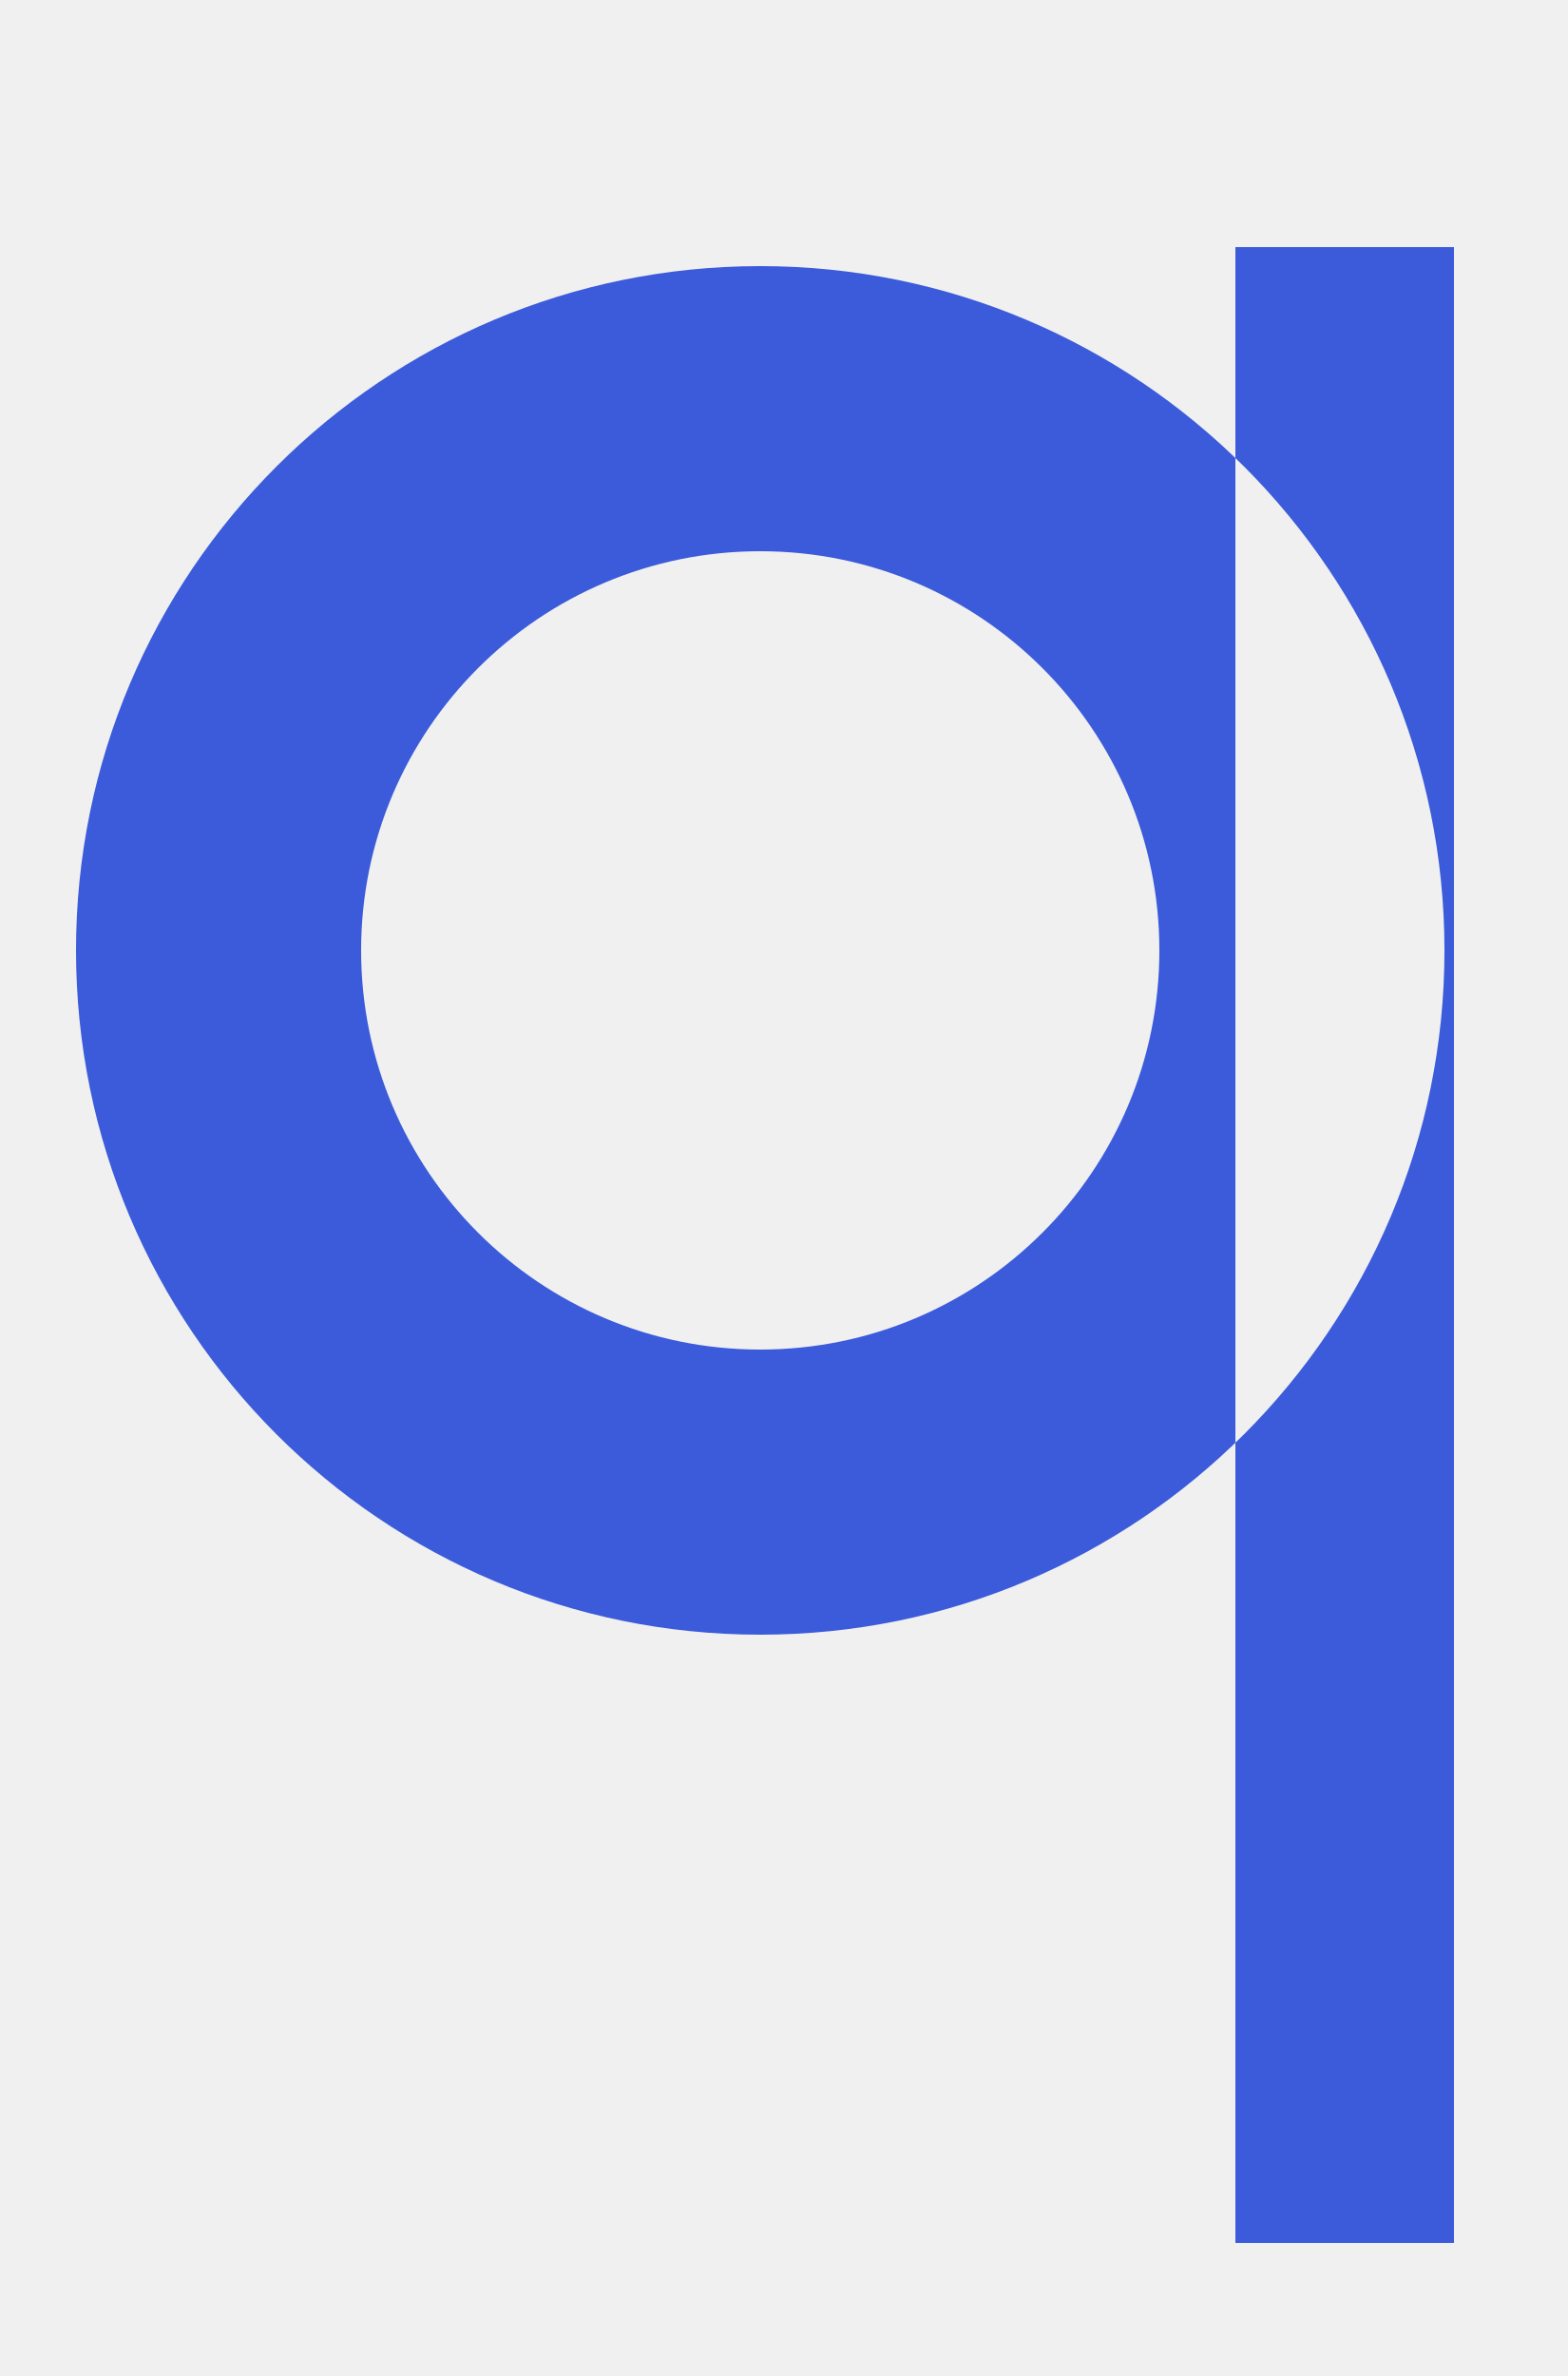
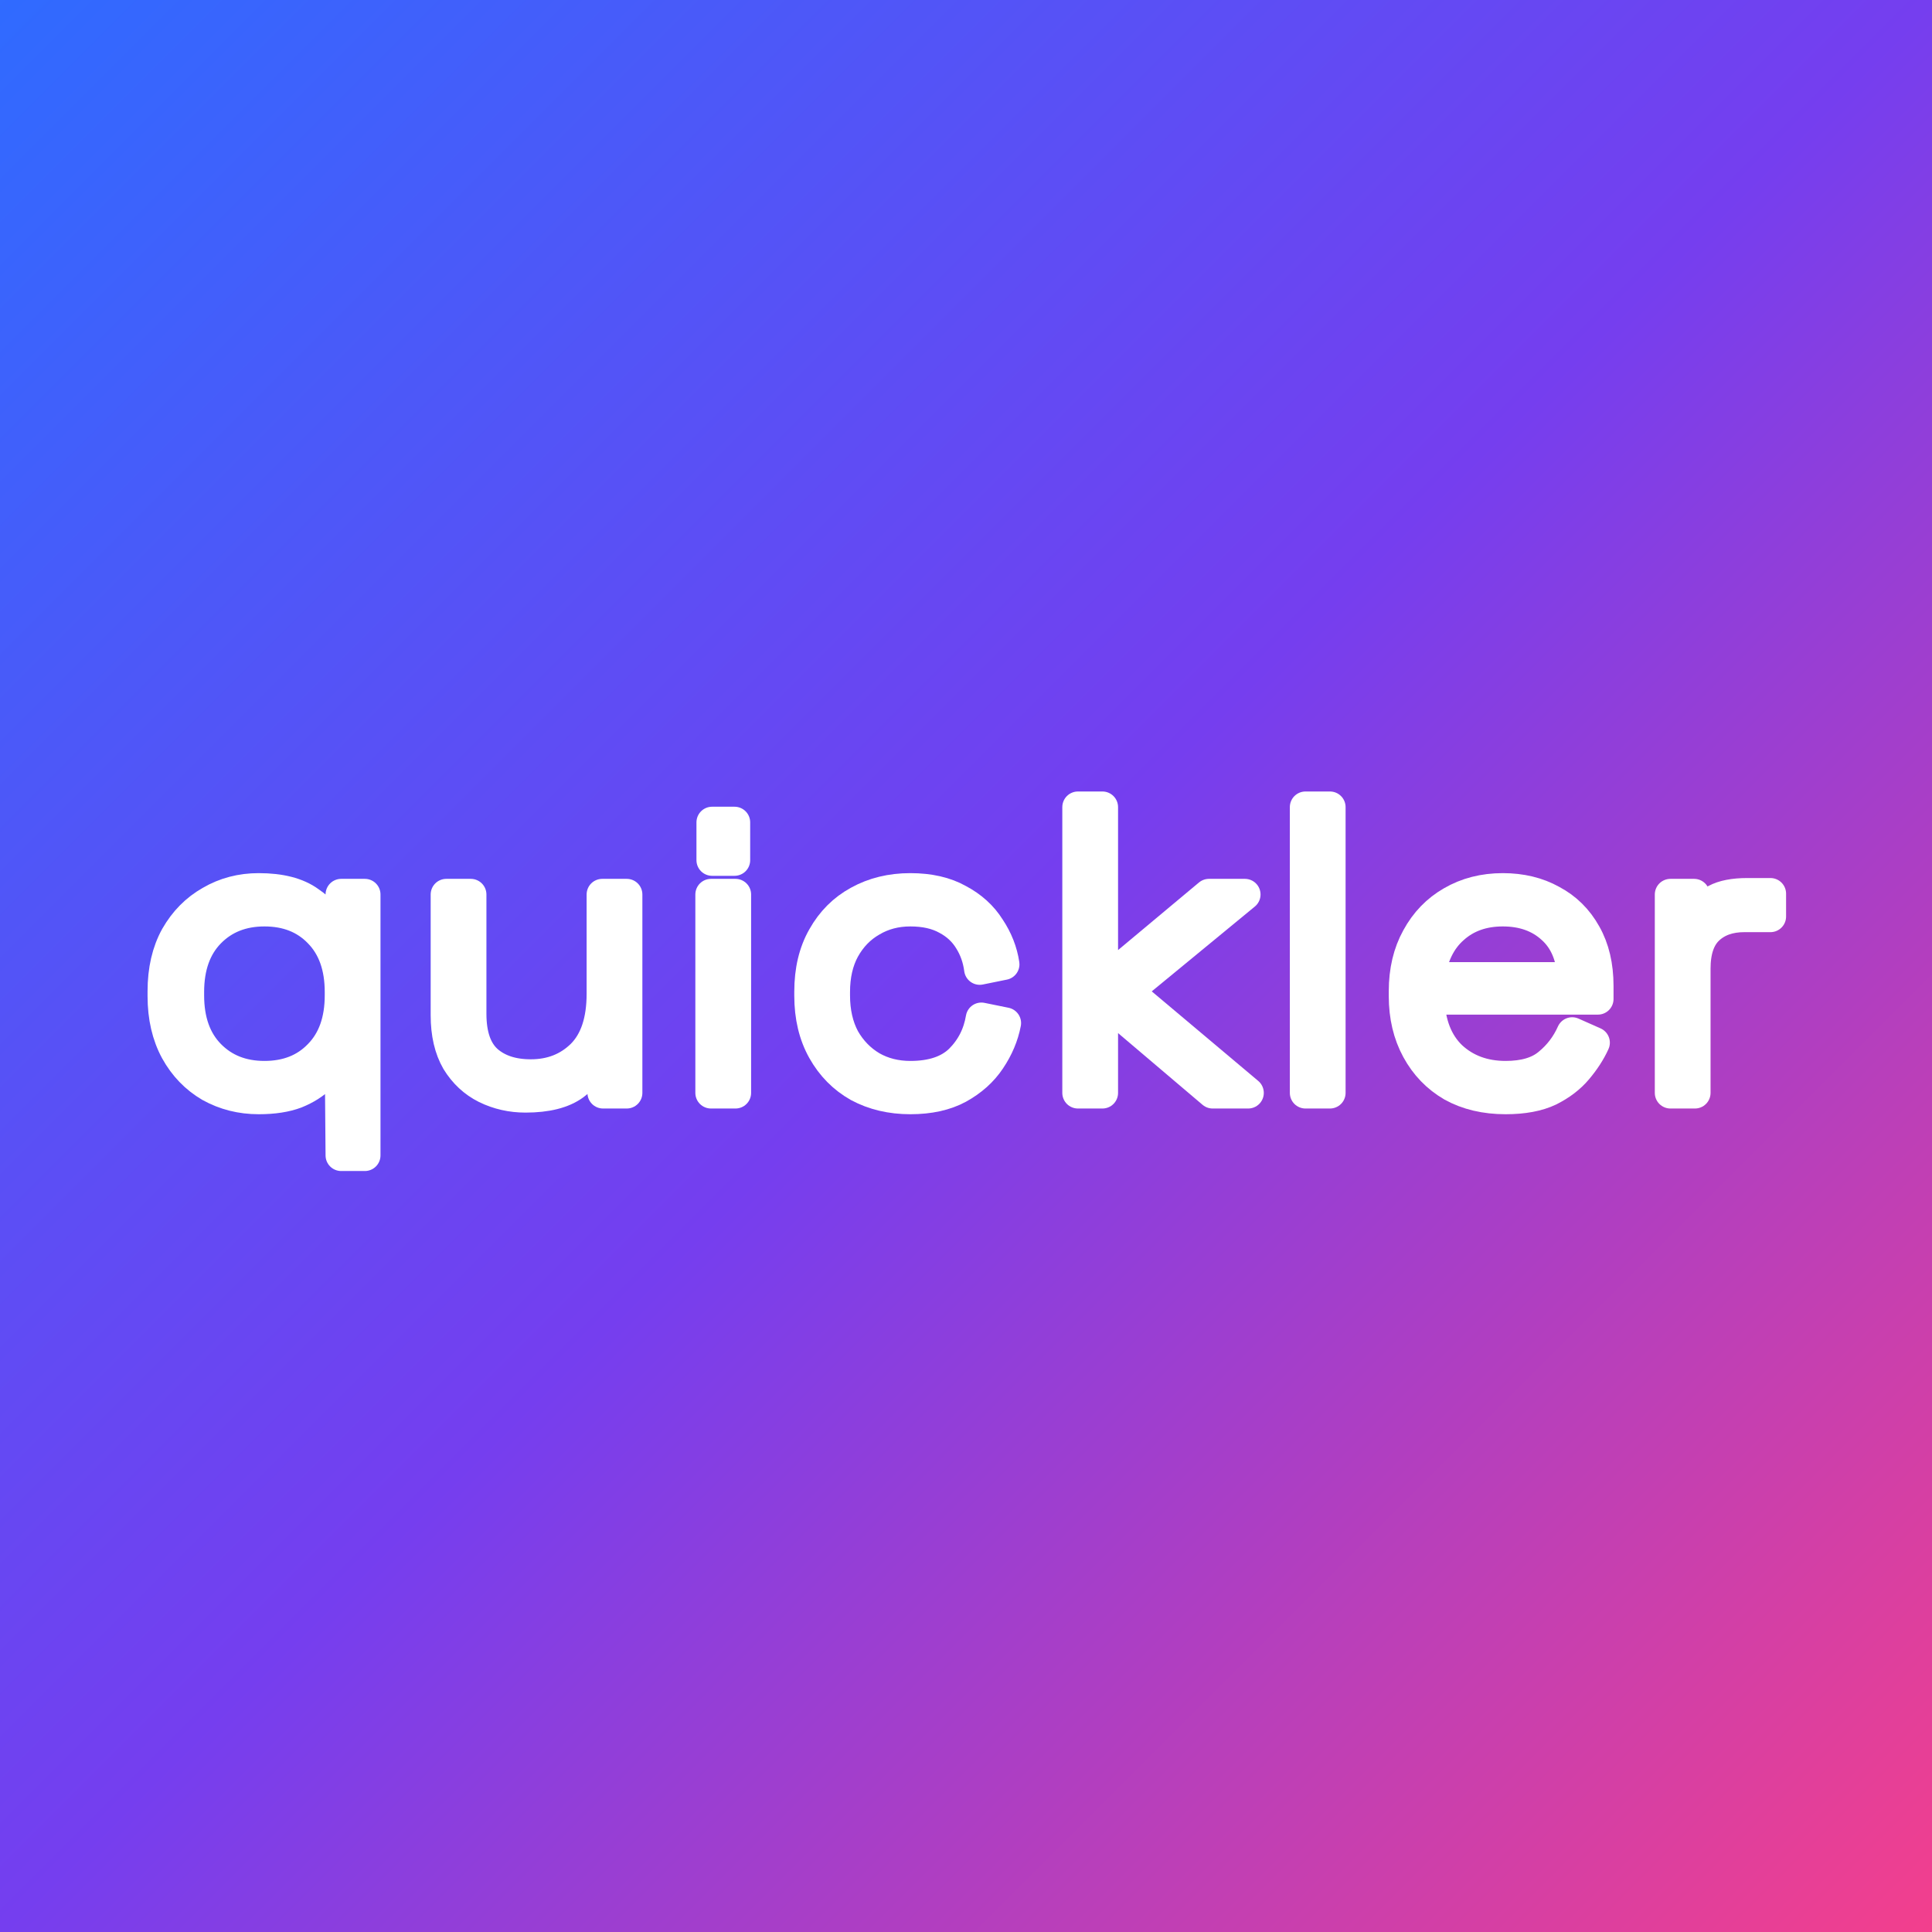
- <svg xmlns="http://www.w3.org/2000/svg" viewBox="0 0 165 250" role="img" aria-label="Quickler">
-   <path fill="#3B5BDB" fill-rule="evenodd" d="     M 152,100     A 72,72 0 0 1 8,100     A 72,72 0 0 1 152,100 Z      M 122,100     A 42,42 0 0 1 38,100     A 42,42 0 0 1 122,100 Z      M 130,26 L 153,26 L 153,236 L 130,236 Z   " />
+ <svg xmlns="http://www.w3.org/2000/svg" width="512" height="512" viewBox="0 0 512 512">
+   <defs>
+     <linearGradient id="g" x1="0" y1="0" x2="1" y2="1">
+       <stop offset="0" stop-color="#2f6bff" />
+       <stop offset="0.5" stop-color="#753eef" />
+       <stop offset="1" stop-color="#f43f8c" />
+     </linearGradient>
+   </defs>
+   <rect width="512" height="512" fill="url(#g)" />
+   <g transform="translate(36.0,208.2) scale(0.51765)">
+     <path d="M785.63 157.3V55.726H797.752V68.475H800.26C802.21 63.877 805.067 60.533 808.829 58.443C812.73 56.353 818.094 55.308 824.922 55.308H836.835V67.012H823.459C815.795 67.012 809.665 69.172 805.067 73.491C800.469 77.81 798.17 84.568 798.17 93.764V157.3H785.63Z" fill="#ffffff" stroke="#ffffff" stroke-width="16" stroke-linejoin="round" />
+     <path d="M701.266 160.226C690.816 160.226 681.689 158.066 673.886 153.747C666.223 149.288 660.232 143.088 655.912 135.146C651.593 127.204 649.433 118.078 649.433 107.767V105.259C649.433 94.809 651.593 85.683 655.912 77.88C660.232 69.938 666.153 63.807 673.677 59.488C681.341 55.029 690.049 52.8 699.802 52.8C709.277 52.8 717.637 54.82 724.883 58.861C732.267 62.762 738.049 68.475 742.229 75.999C746.409 83.384 748.5 92.231 748.5 102.542V109.23H661.974C662.392 121.909 666.223 131.732 673.469 138.699C680.853 145.526 690.119 148.94 701.266 148.94C710.74 148.94 718.055 146.78 723.211 142.461C728.505 138.142 732.546 132.847 735.333 126.577L746.619 131.593C744.529 136.191 741.603 140.719 737.841 145.178C734.218 149.497 729.48 153.12 723.628 156.046C717.776 158.833 710.322 160.226 701.266 160.226ZM662.182 98.362H735.75C735.193 87.355 731.64 78.925 725.091 73.073C718.543 67.082 710.113 64.086 699.802 64.086C689.631 64.086 681.201 67.082 674.513 73.073C667.825 78.925 663.715 87.355 662.182 98.362Z" fill="#ffffff" stroke="#ffffff" stroke-width="16" stroke-linejoin="round" />
+     <path d="M598.787 157.3V11H611.327V157.3H598.787Z" fill="#ffffff" stroke="#ffffff" stroke-width="16" stroke-linejoin="round" />
+     <path d="M482.302 157.3V11H494.842V99.198H497.35L549.391 55.726H567.783L507.591 105.259L569.455 157.3H551.272L497.35 111.529H494.842V157.3H482.302Z" fill="#ffffff" stroke="#ffffff" stroke-width="16" stroke-linejoin="round" />
+     <path d="M396.499 160.226C386.607 160.226 377.759 158.136 369.956 153.956C362.293 149.637 356.232 143.506 351.773 135.564C347.315 127.622 345.085 118.287 345.085 107.558V105.468C345.085 94.6 347.315 85.265 351.773 77.462C356.232 69.52 362.293 63.459 369.956 59.279C377.759 54.96 386.607 52.8 396.499 52.8C406.253 52.8 414.473 54.681 421.161 58.443C427.989 62.066 433.283 66.873 437.045 72.864C440.947 78.716 443.385 84.916 444.36 91.465L432.029 93.973C431.333 88.539 429.591 83.593 426.804 79.134C424.018 74.536 420.116 70.913 415.1 68.266C410.084 65.479 403.884 64.086 396.499 64.086C389.115 64.086 382.496 65.828 376.644 69.311C370.792 72.655 366.125 77.462 362.641 83.732C359.297 89.863 357.625 97.178 357.625 105.677V107.349C357.625 115.848 359.297 123.233 362.641 129.503C366.125 135.634 370.792 140.441 376.644 143.924C382.496 147.268 389.115 148.94 396.499 148.94C407.646 148.94 416.145 146.084 421.997 140.371C427.849 134.519 431.472 127.413 432.865 119.053L445.196 121.561C443.942 128.11 441.295 134.38 437.254 140.371C433.353 146.223 427.989 151.03 421.161 154.792C414.473 158.415 406.253 160.226 396.499 160.226Z" fill="#ffffff" stroke="#ffffff" stroke-width="16" stroke-linejoin="round" />
+     <path d="M294.439 157.3V55.726H306.979V157.3H294.439ZM300.709 38.17C297.643 38.17 298.073 38.17 295.006 38.17C295.006 35.3 295.006 32.365 295.006 29.3C295.006 26.095 295.006 21.3 295.006 18.8C298.073 18.8 297.643 18.8 300.709 18.8C303.913 18.8 303.533 18.8 306.506 18.8C306.506 22.8 306.506 26.595 306.506 29.8C306.506 32.865 306.506 35.3 306.506 38.17C303.533 38.17 303.913 38.17 300.709 38.17Z" fill="#ffffff" stroke="#ffffff" stroke-width="16" stroke-linejoin="round" />
+     <path d="M199.484 159.39C192.239 159.39 185.481 157.857 179.211 154.792C173.081 151.727 168.134 147.129 164.372 140.998C160.75 134.728 158.938 126.925 158.938 117.59V55.726H171.478V116.754C171.478 127.761 174.265 135.773 179.838 140.789C185.412 145.666 192.866 148.104 202.201 148.104C212.651 148.104 221.36 144.69 228.326 137.863C235.293 130.896 238.776 120.446 238.776 106.513V55.726H251.316V157.3H239.194V138.49H236.686C234.178 143.924 230.068 148.801 224.355 153.12C218.643 157.3 210.352 159.39 199.484 159.39Z" fill="#ffffff" stroke="#ffffff" stroke-width="16" stroke-linejoin="round" />
+     <path d="M105.124 189.3L104.706 139.535H102.198C100.387 142.879 97.809 146.153 94.465 149.358C91.26 152.563 87.08 155.21 81.925 157.3C76.77 159.251 70.43 160.226 62.906 160.226C53.849 160.226 45.559 158.136 38.035 153.956C30.65 149.637 24.798 143.576 20.479 135.773C16.16 127.831 14 118.496 14 107.767V105.259C14 94.391 16.16 85.056 20.479 77.253C24.938 69.45 30.859 63.459 38.244 59.279C45.629 54.96 53.849 52.8 62.906 52.8C74.053 52.8 82.691 55.029 88.822 59.488C95.092 63.807 99.69 68.754 102.616 74.327H105.124V55.726H117.246V189.3H105.124ZM65.832 148.94C77.397 148.94 86.732 145.248 93.838 137.863C101.083 130.478 104.706 120.307 104.706 107.349V105.677C104.706 92.719 101.083 82.548 93.838 75.163C86.732 67.778 77.397 64.086 65.832 64.086C54.407 64.086 45.071 67.778 37.826 75.163C30.581 82.548 26.958 92.719 26.958 105.677V107.349C26.958 120.307 30.581 130.478 37.826 137.863C45.071 145.248 54.407 148.94 65.832 148.94Z" fill="#ffffff" stroke="#ffffff" stroke-width="16" stroke-linejoin="round" />
+   </g>
</svg>
